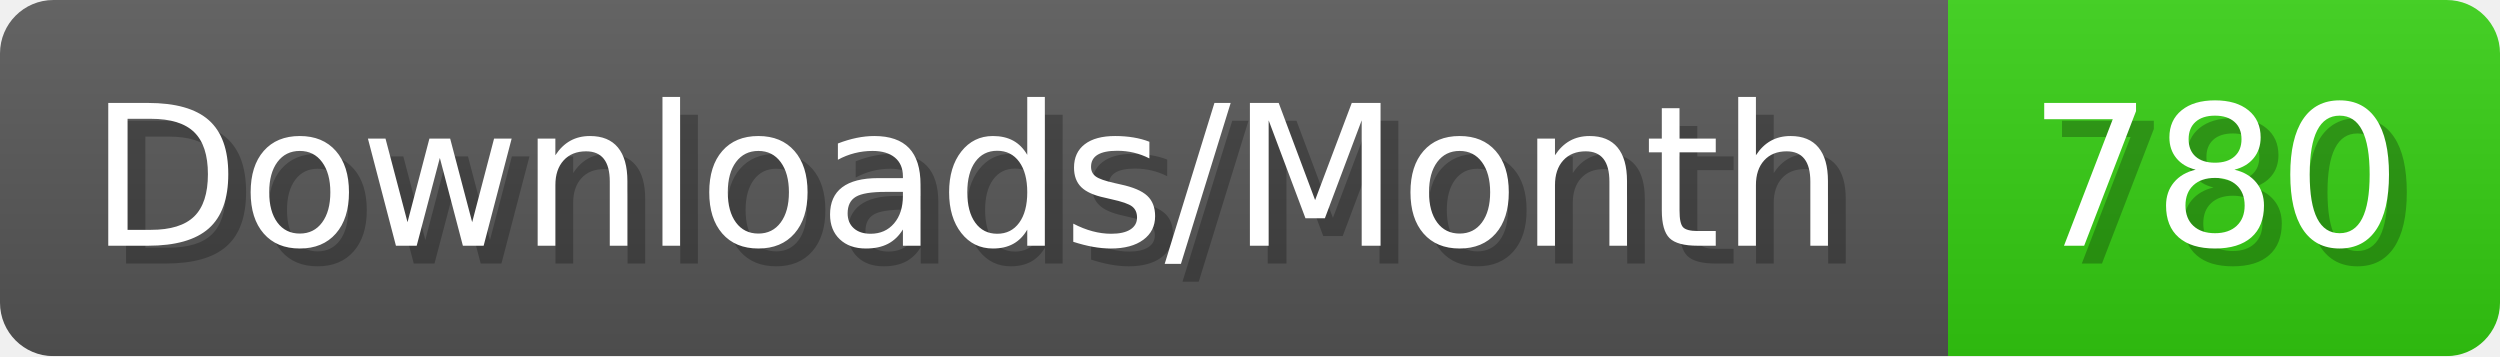
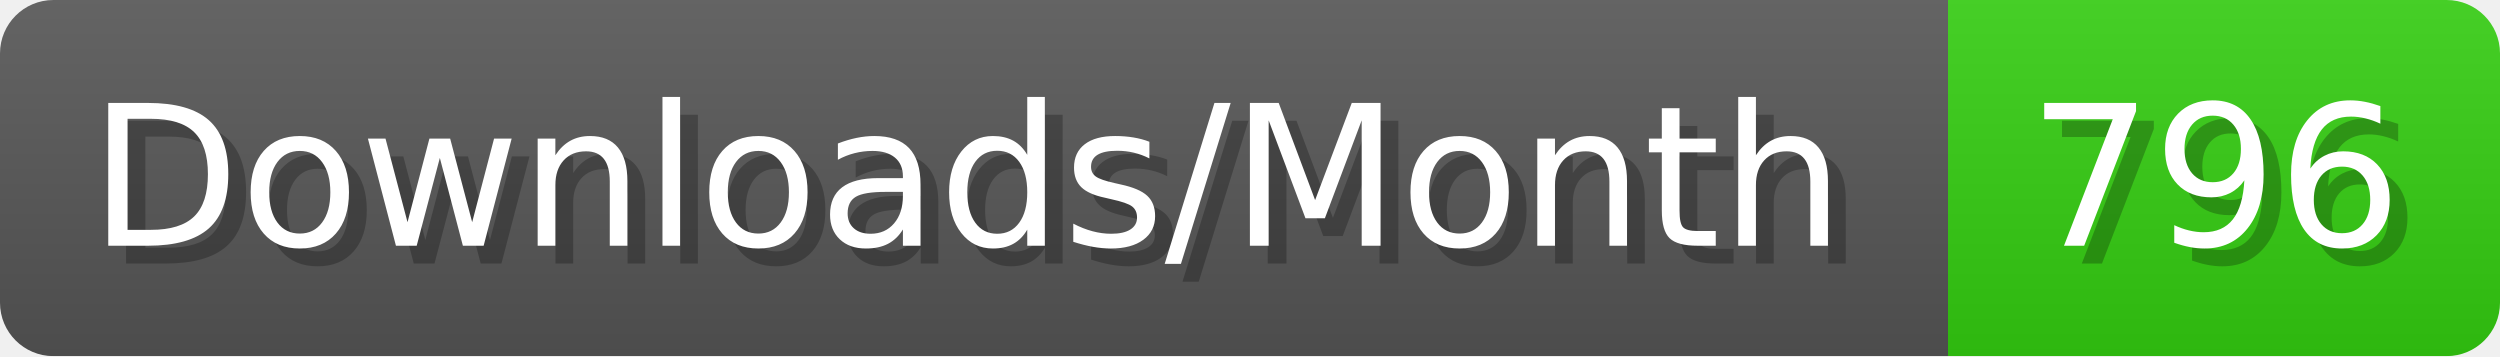
- <svg xmlns="http://www.w3.org/2000/svg" width="140.4" height="20" viewBox="0 0 1404 200" role="img" aria-label="Downloads/Month: 780">
+ <svg xmlns="http://www.w3.org/2000/svg" width="140.4" height="20" viewBox="0 0 1404 200" role="img" aria-label="Downloads/Month: 796">
  <linearGradient id="YlXUI" x2="0" y2="100%">
    <stop offset="0" stop-opacity=".1" stop-color="#EEE" />
    <stop offset="1" stop-opacity=".1" />
  </linearGradient>
  <mask id="JHhop">
    <rect width="1404" height="200" rx="30" fill="#FFF" />
  </mask>
  <g mask="url(#JHhop)">
    <rect width="1094" height="200" fill="#555" />
    <rect width="310" height="200" fill="#3C1" x="1094" />
    <rect width="1404" height="200" fill="url(#YlXUI)" />
  </g>
  <g aria-hidden="true" fill="#fff" text-anchor="start" font-family="Verdana,DejaVu Sans,sans-serif" font-size="110">
    <text x="60" y="148" textLength="994" fill="#000" opacity="0.25">Downloads/Month</text>
    <text x="50" y="138" textLength="994">Downloads/Month</text>
-     <text x="1149" y="148" textLength="210" fill="#000" opacity="0.25">780</text>
-     <text x="1139" y="138" textLength="210">780</text>
+     <text x="1149" y="148" textLength="210" fill="#000" opacity="0.25">796</text>
+     <text x="1139" y="138" textLength="210">796</text>
  </g>
</svg>
